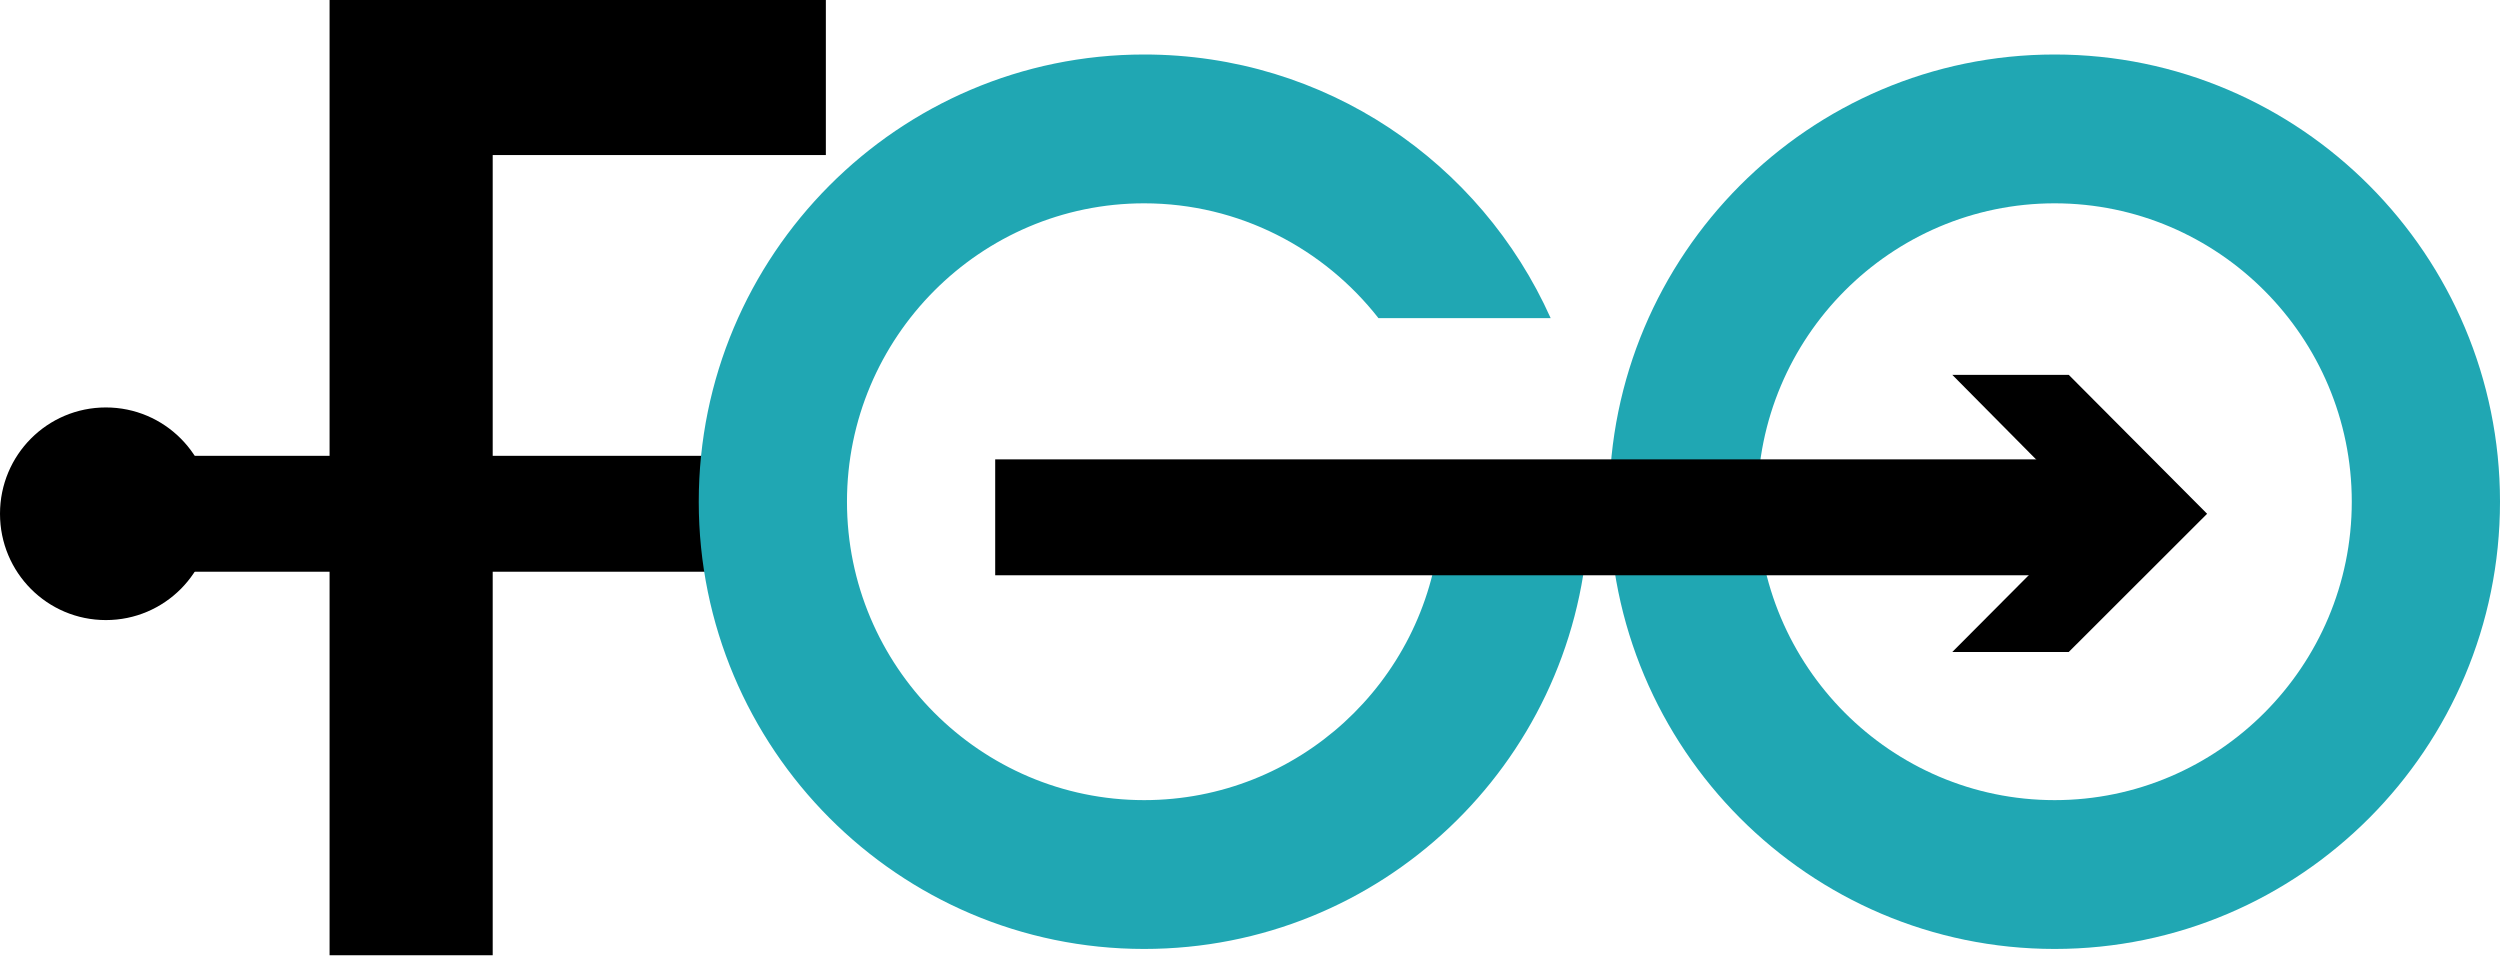
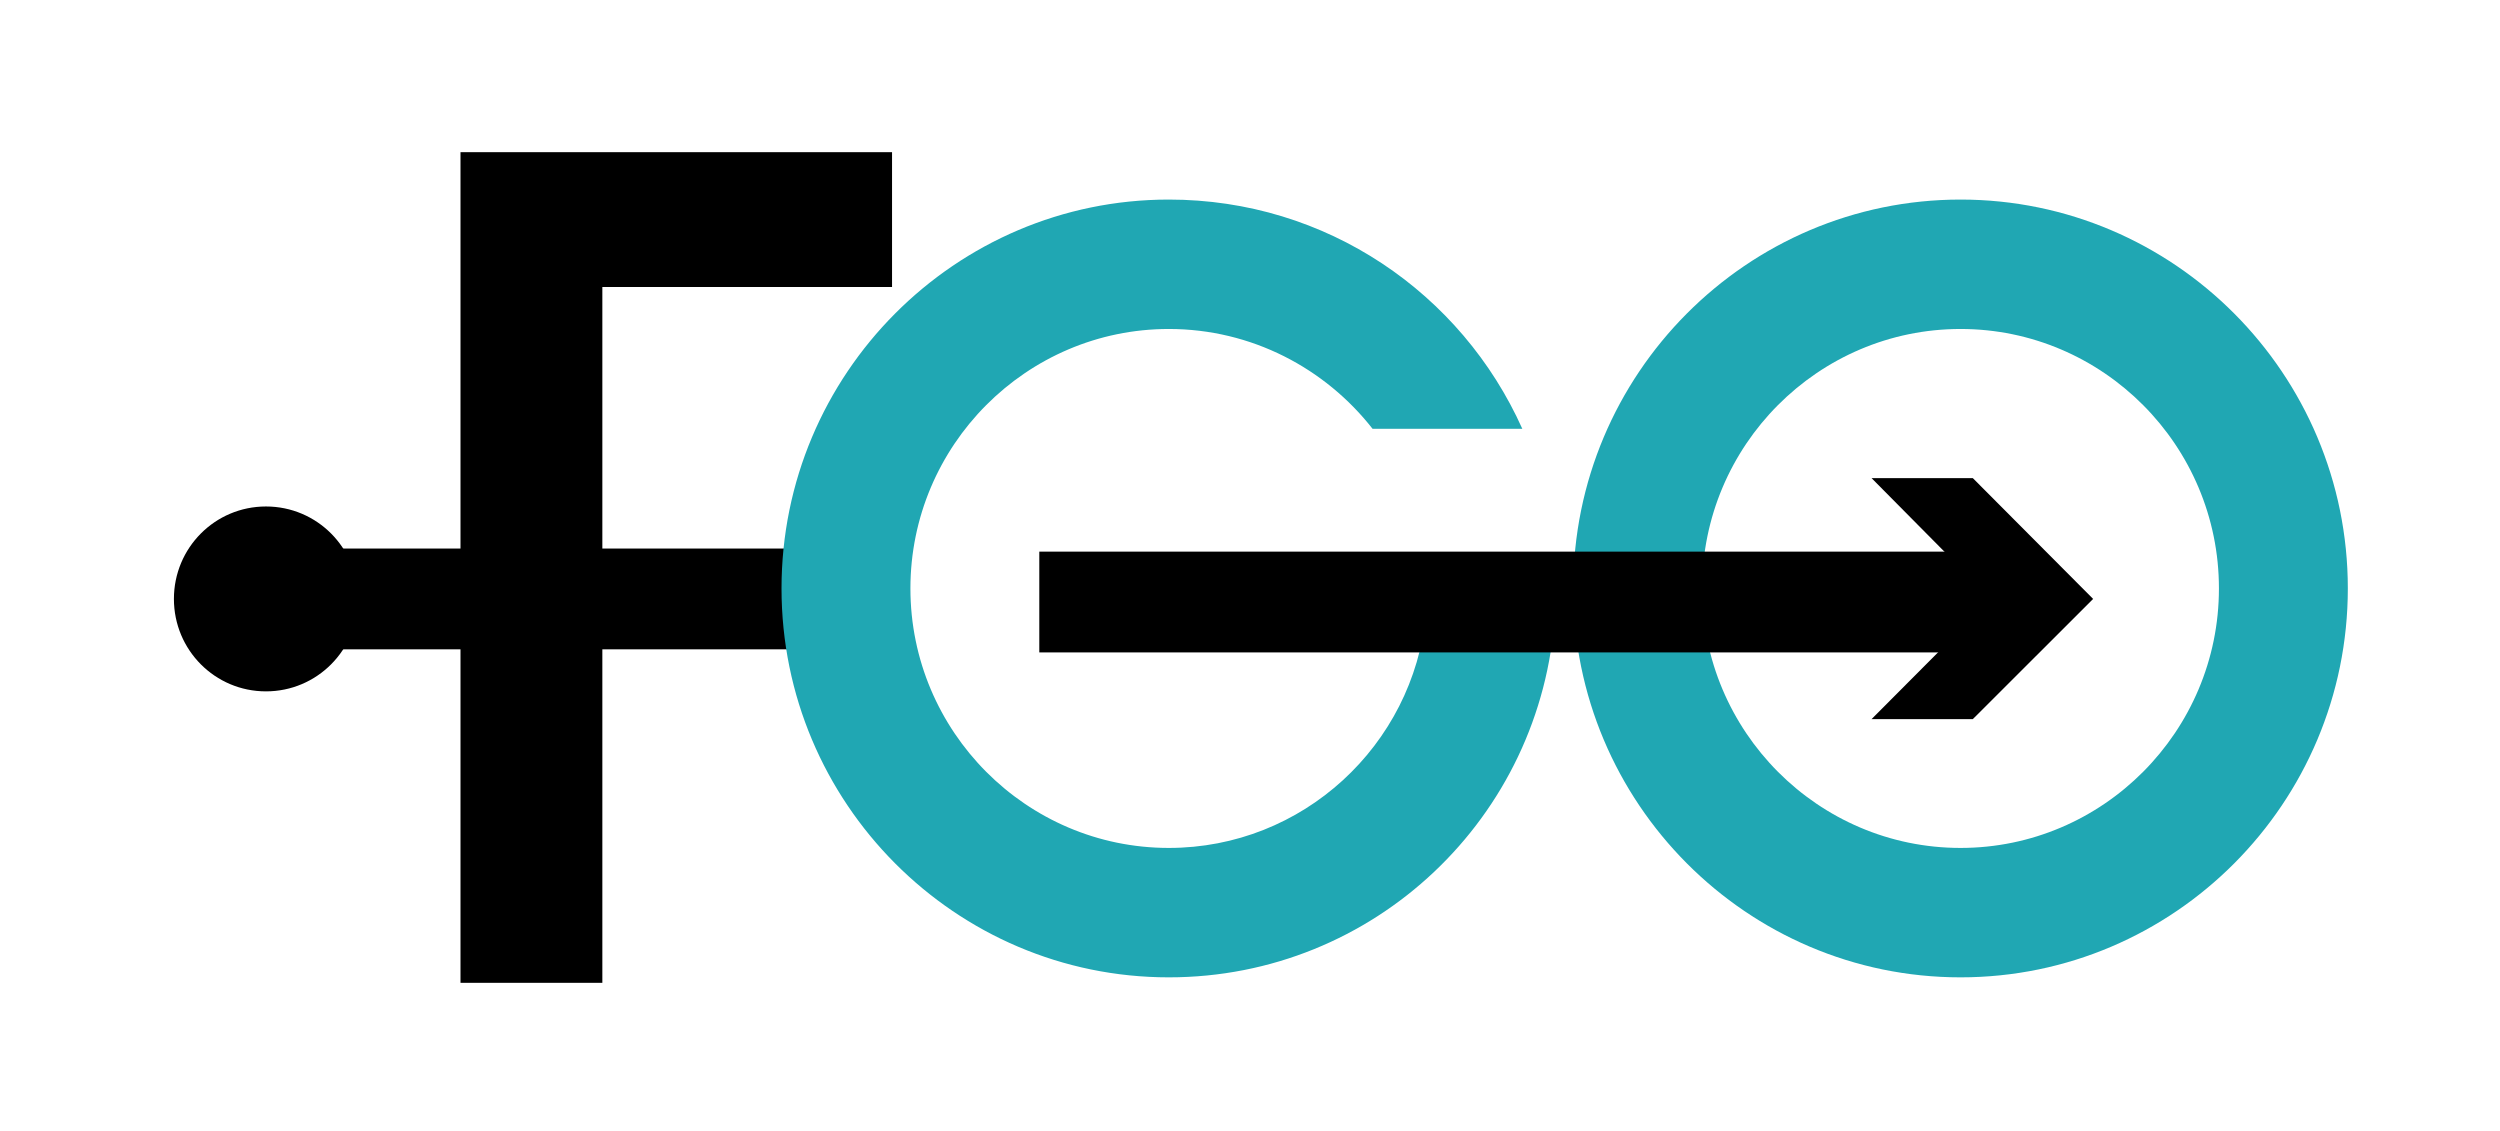
- <svg xmlns="http://www.w3.org/2000/svg" viewBox="8 7 100 38.3" fill="none">
+ <svg xmlns="http://www.w3.org/2000/svg" width="115" height="52" viewBox="0 0 115 52" fill="none">
  <path d="M90.185 15.133C96.735 15.133 102.071 20.492 102.071 27.069C102.071 33.646 96.735 39.005 90.185 39.005C83.635 39.005 78.299 33.646 78.299 27.069C78.299 20.492 83.635 15.133 90.185 15.133ZM90.185 9.18C80.36 9.18 72.37 17.203 72.37 27.069C72.37 36.935 80.36 44.958 90.185 44.958C100.01 44.958 108 36.935 108 27.069C108 17.203 100.01 9.18 90.185 9.18Z" fill="#20A7B3" />
  <path d="M22.342 8.159H39.874V12.043H26.549V23.979V27.806V44.051H22.342V8.159Z" fill="black" />
  <path fill-rule="evenodd" clip-rule="evenodd" d="M21.183 7H41.034V13.202H27.708V45.21H21.183V7ZM23.501 9.318V42.892H25.39V10.884H38.716V9.318H23.501Z" fill="black" />
  <path fill-rule="evenodd" clip-rule="evenodd" d="M37.842 29.869H12.037V25.233H37.842V29.869Z" fill="black" />
  <path d="M12.235 31.803C9.892 31.803 8 29.904 8 27.551C8 25.198 9.892 23.298 12.235 23.298C14.578 23.298 16.47 25.198 16.47 27.551C16.47 29.904 14.578 31.803 12.235 31.803Z" fill="black" />
  <path d="M65.595 28.26C65.002 34.298 59.92 39.005 53.765 39.005C47.215 39.005 41.879 33.646 41.879 27.069C41.879 20.492 47.215 15.133 53.765 15.133C57.577 15.133 60.965 16.948 63.139 19.726H70.027C67.232 13.489 61.021 9.18 53.765 9.18C43.94 9.18 35.95 17.203 35.95 27.069C35.95 36.935 43.94 44.958 53.765 44.958C63.223 44.958 70.931 37.587 71.524 28.26H65.595Z" fill="#20A7B3" />
  <path d="M86.092 33.079L91.597 27.551L86.092 21.994H90.75L96.284 27.551L90.75 33.079H86.092Z" fill="black" />
  <path fill-rule="evenodd" clip-rule="evenodd" d="M91.851 30.011H47.808V25.375H91.851V30.011Z" fill="black" />
</svg>
